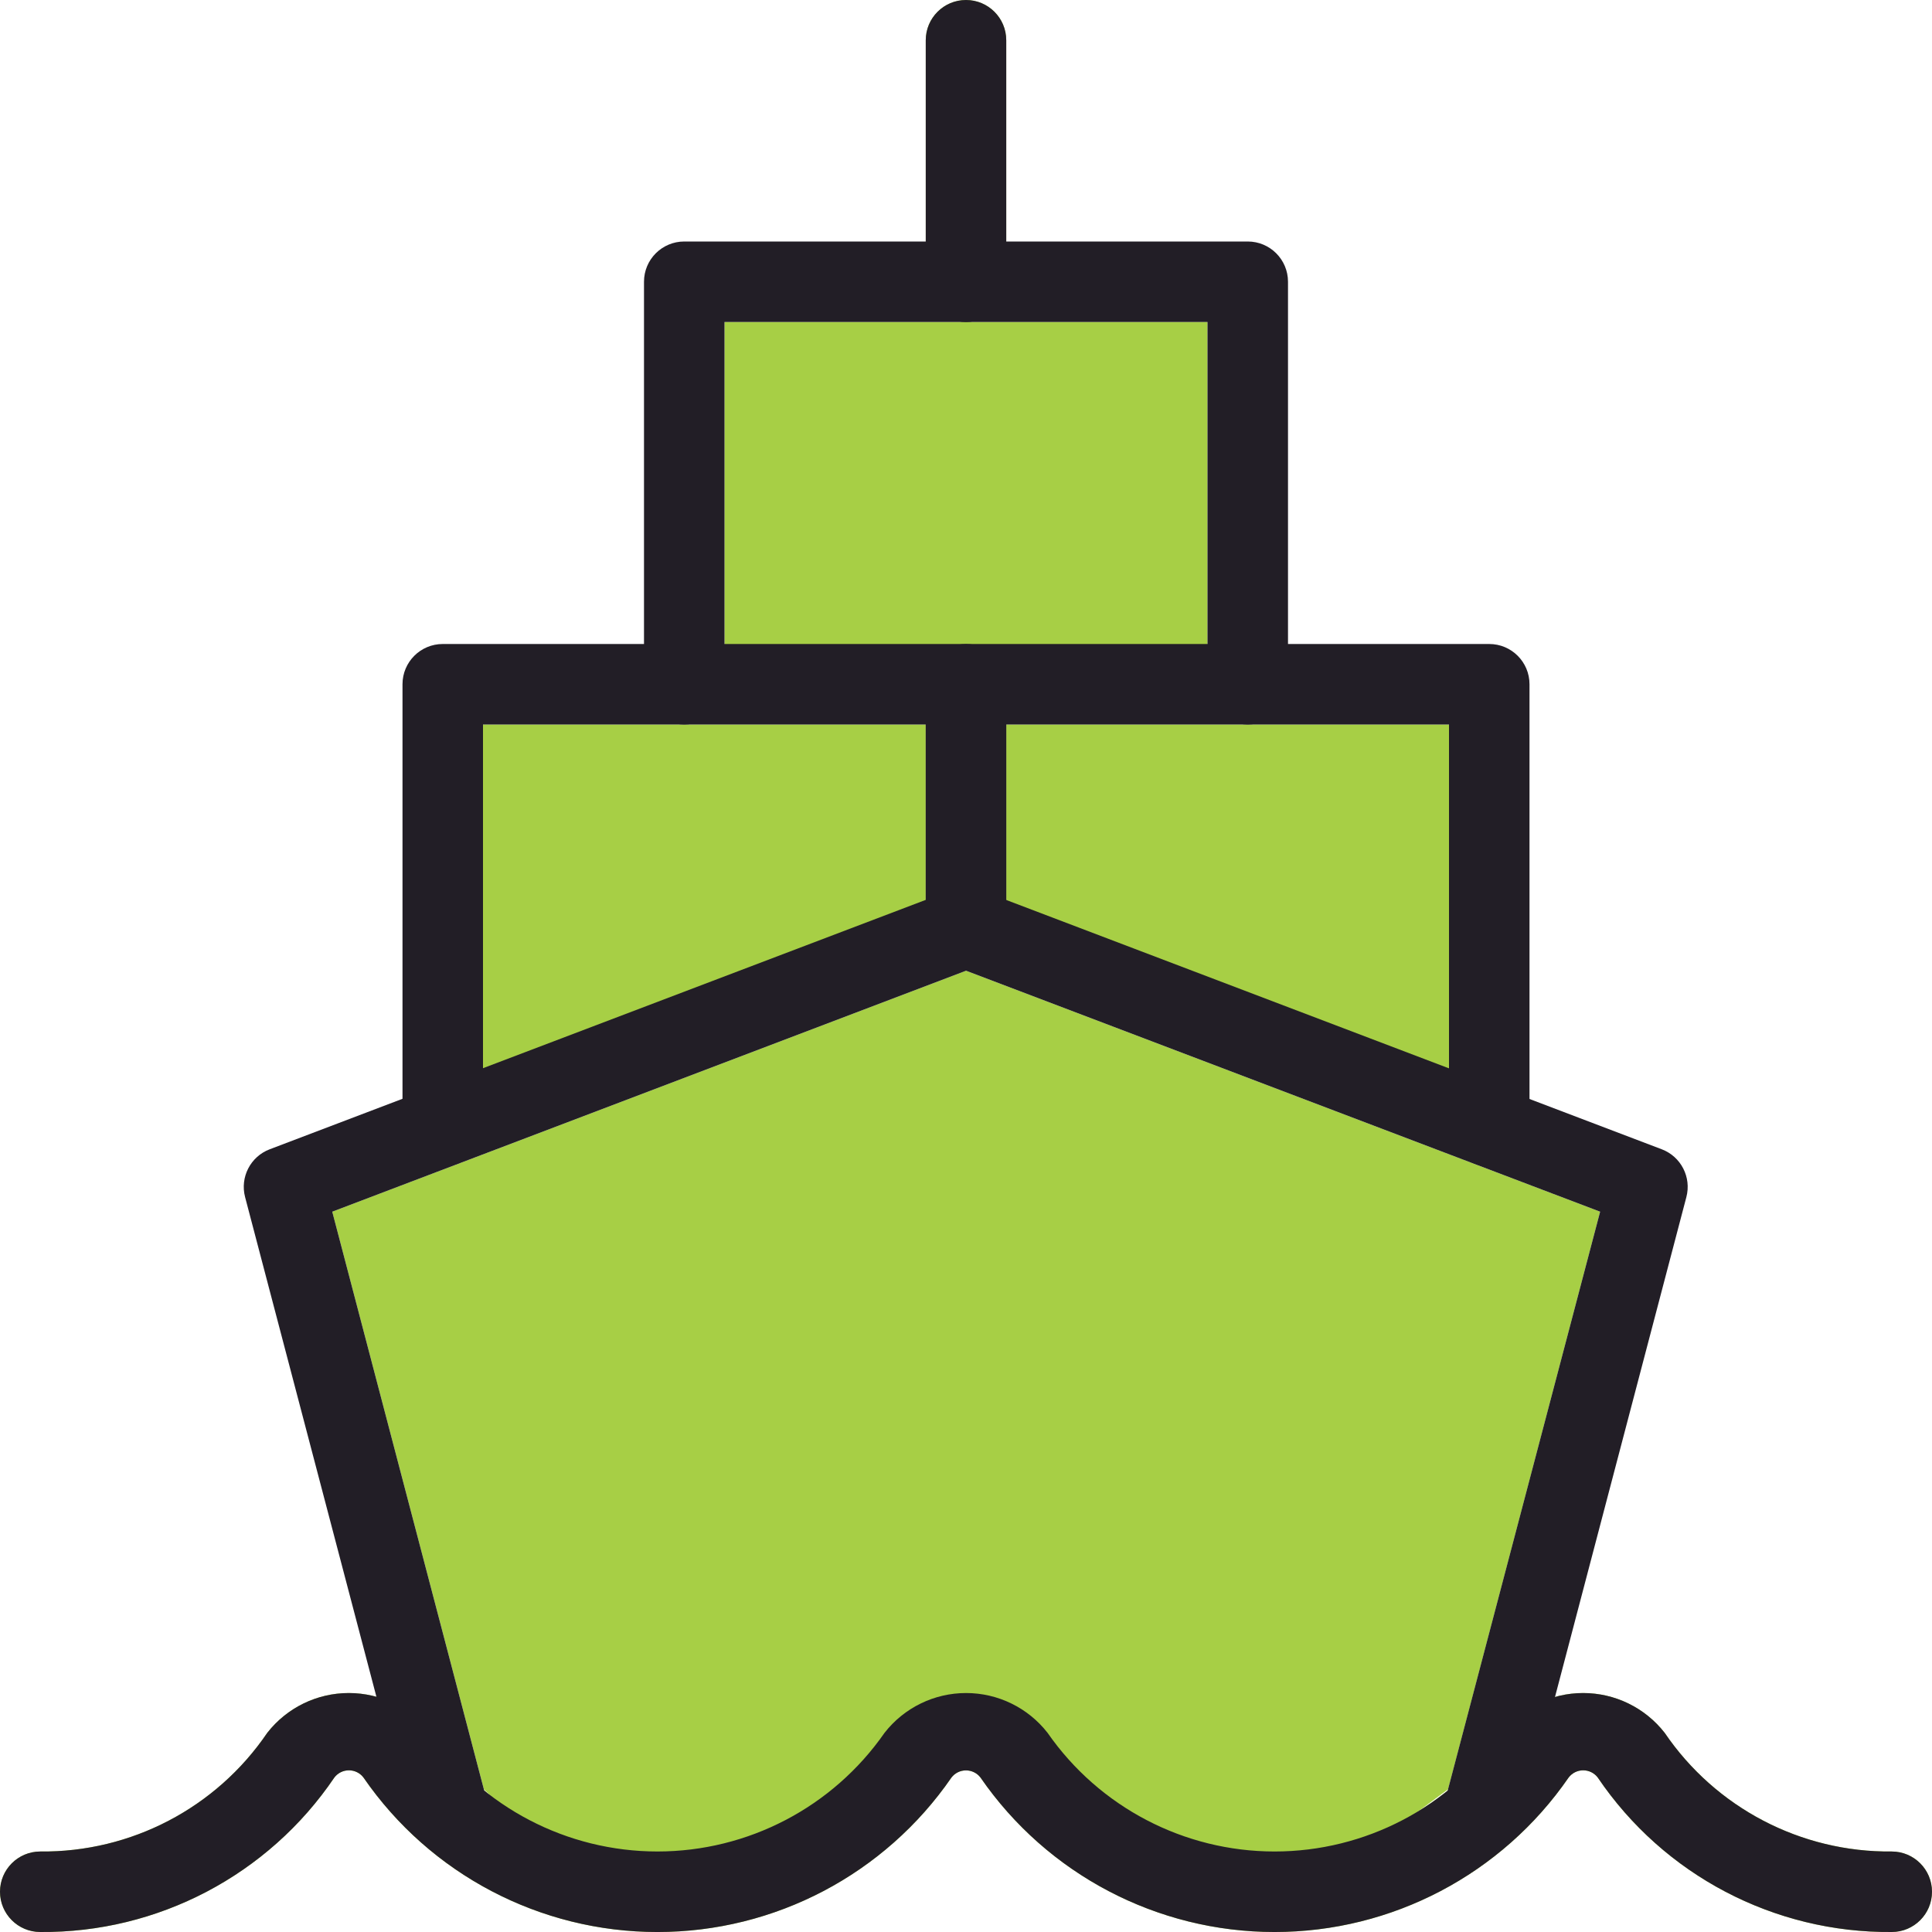
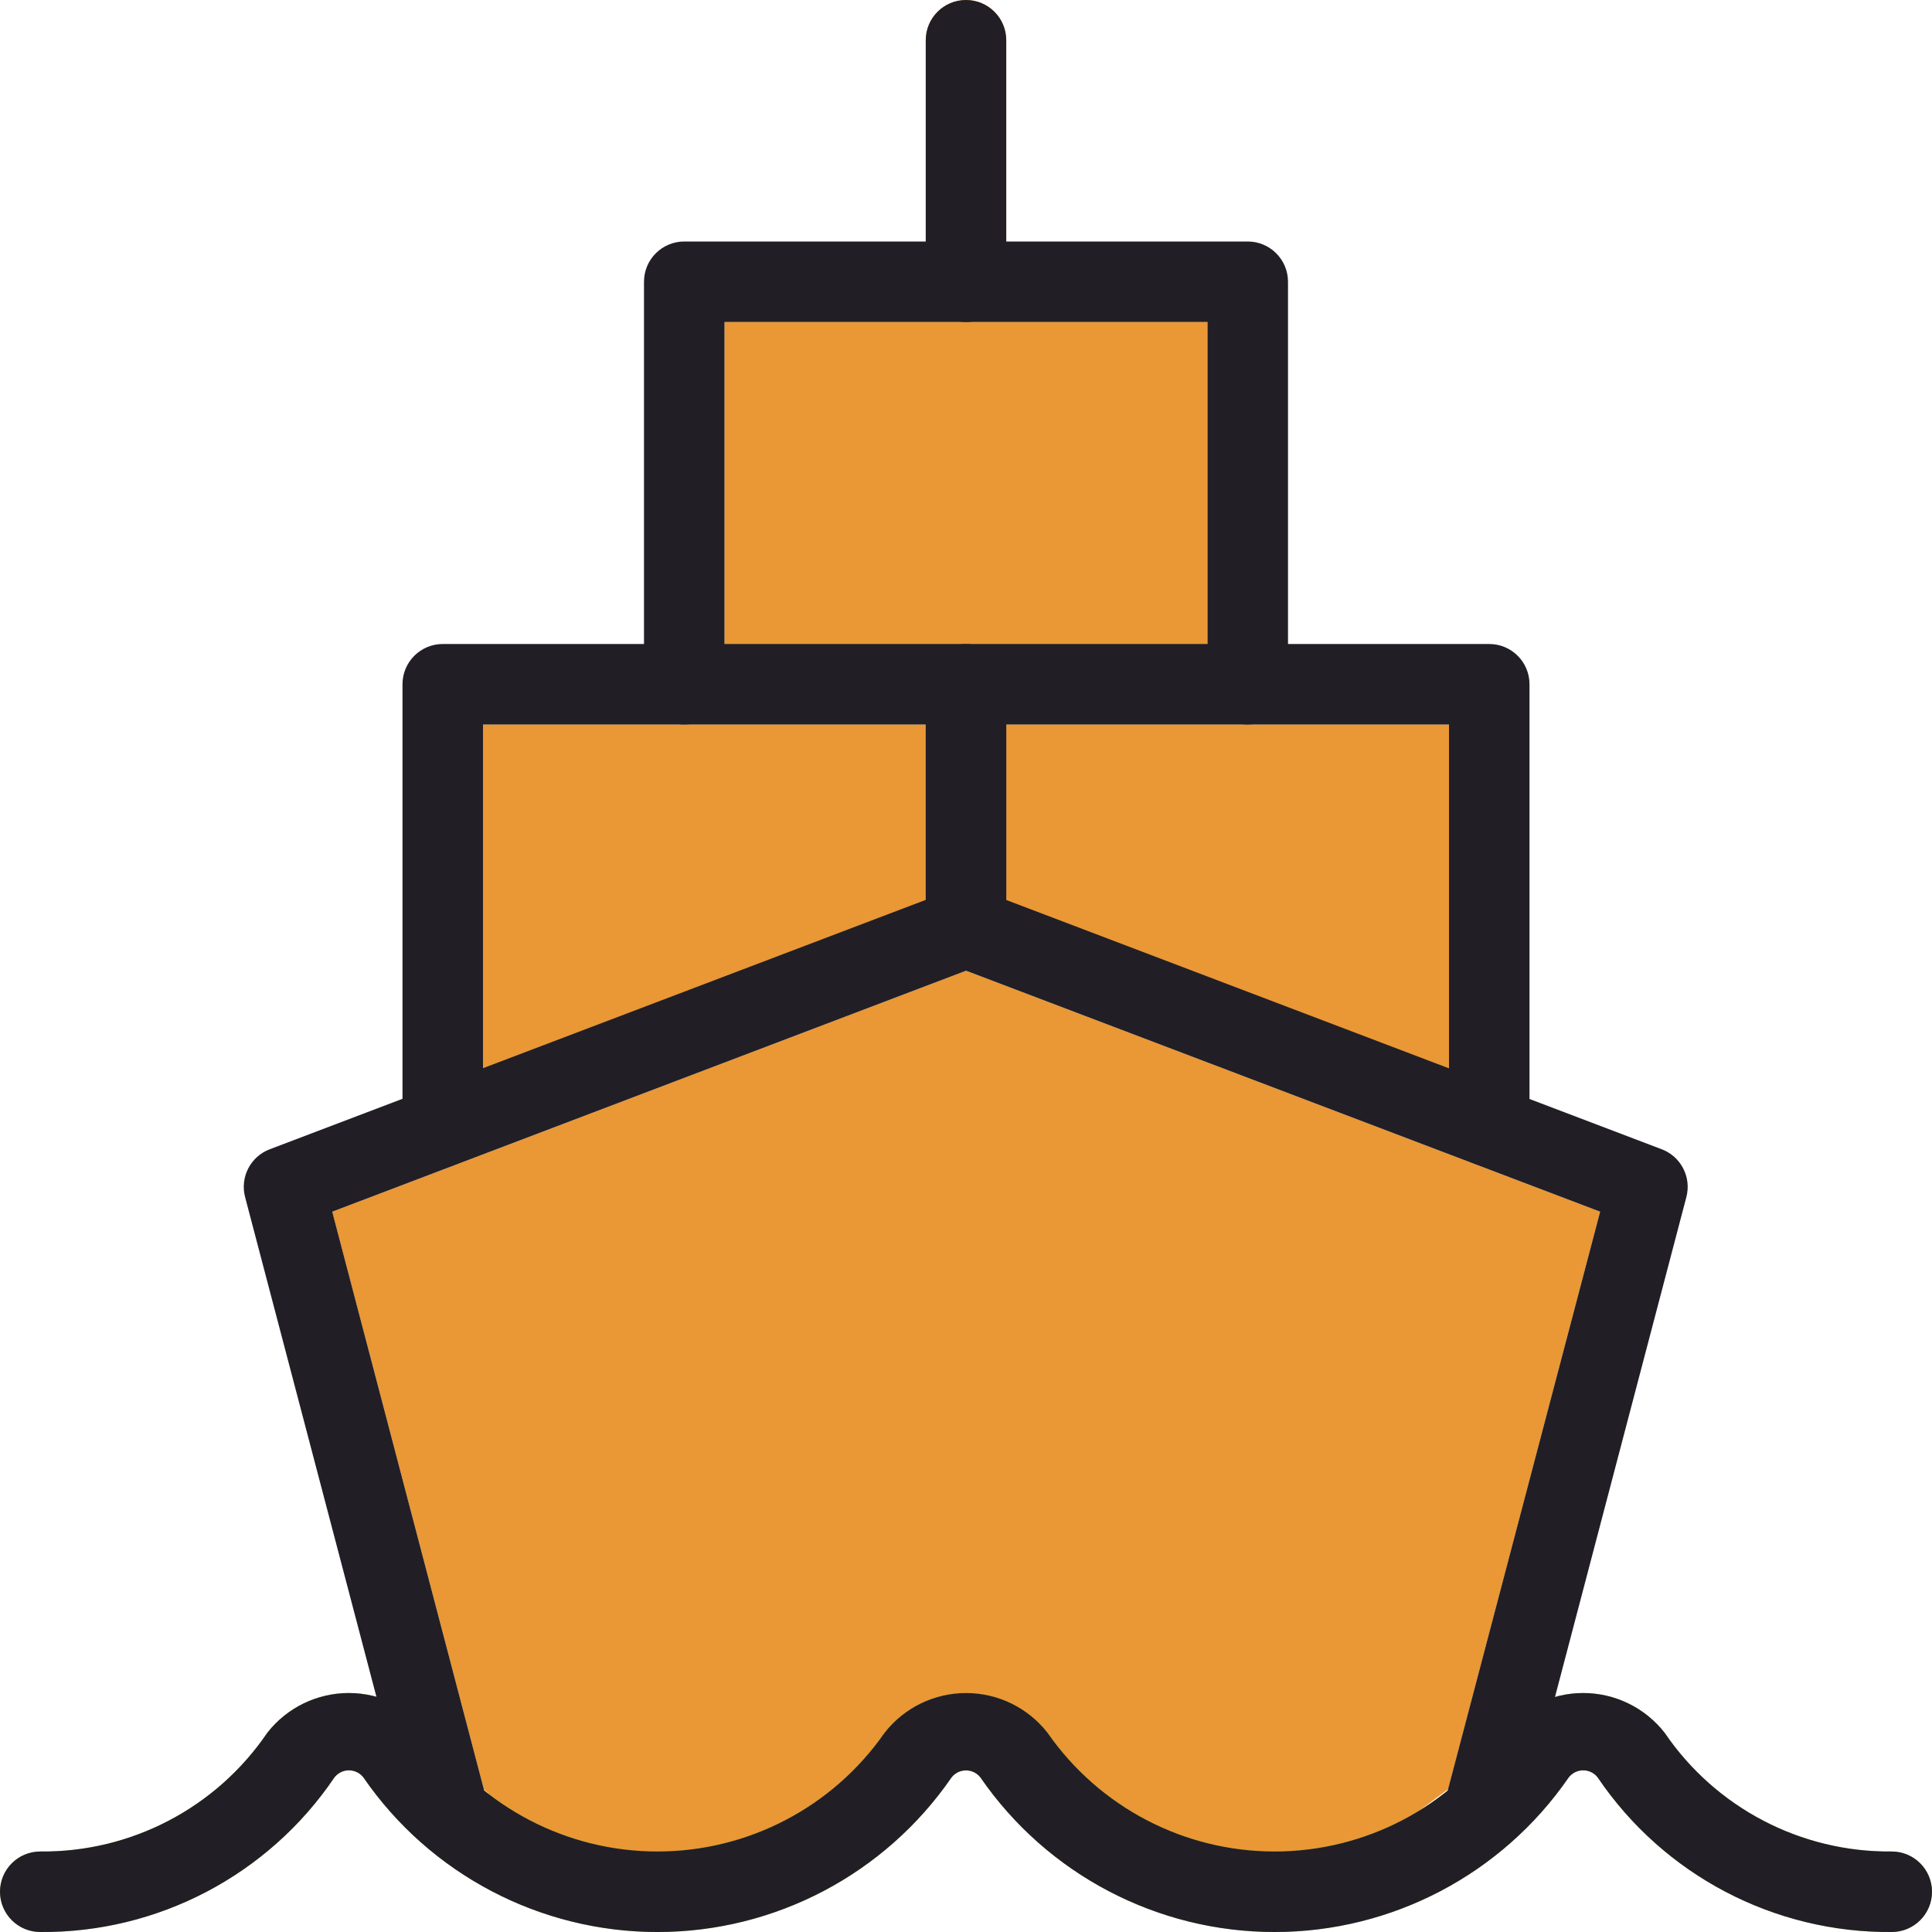
<svg xmlns="http://www.w3.org/2000/svg" width="36" height="36" viewBox="0 0 36 36">
  <g id="Group_28453" data-name="Group 28453" transform="translate(21949 15545)">
    <g id="_017-ship" data-name="017-ship" transform="translate(-21949 -15545)">
      <g id="Group_21597" data-name="Group 21597" transform="translate(4.546 16.536)">
        <g id="Group_21596" data-name="Group 21596">
          <g id="Group_21595" data-name="Group 21595">
-             <path id="Path_21999" data-name="Path 21999" d="M25.467,27.828,28.3,17.066,16.485,12.576,4.675,17.066,7.5,27.828l2.449,2.344s6.485-3.251,6.532-3.276S22.3,30.173,22.3,30.173Z" transform="translate(-3.03 -11.024)" fill="#a7cf45" />
+             <path id="Path_21999" data-name="Path 21999" d="M25.467,27.828,28.3,17.066,16.485,12.576,4.675,17.066,7.5,27.828l2.449,2.344s6.485-3.251,6.532-3.276S22.3,30.173,22.3,30.173Z" transform="translate(-3.03 -11.024)" fill="#e99835" />
          </g>
        </g>
      </g>
      <g id="Group_21600" data-name="Group 21600" transform="translate(0 31.547)">
        <g id="Group_21599" data-name="Group 21599">
          <g id="Group_21598" data-name="Group 21598">
            <path id="Path_22000" data-name="Path 22000" d="M35.25,25.484a6.545,6.545,0,0,1-5.478-2.878.341.341,0,0,0-.543,0,6.655,6.655,0,0,1-10.959,0,.341.341,0,0,0-.541,0,6.652,6.652,0,0,1-10.956,0,.341.341,0,0,0-.543,0A6.55,6.55,0,0,1,.75,25.484a.75.75,0,1,1,0-1.5,5.049,5.049,0,0,0,4.23-2.211,1.927,1.927,0,0,1,3.039,0,5.155,5.155,0,0,0,8.463,0,1.926,1.926,0,0,1,3.038,0,5.152,5.152,0,0,0,8.46,0,1.927,1.927,0,0,1,3.039,0,5.054,5.054,0,0,0,4.231,2.211.75.75,0,1,1,0,1.5Z" transform="translate(0 -21.031)" fill="#a7cf45" />
          </g>
        </g>
      </g>
      <g id="Group_21603" data-name="Group 21603" transform="translate(7.5 12)">
        <g id="Group_21602" data-name="Group 21602">
          <g id="Group_21601" data-name="Group 21601">
-             <path id="Path_22001" data-name="Path 22001" d="M14.75,13.28V9.5H6.5v7.485C6.5,17.4,14.75,13.694,14.75,13.28Z" transform="translate(-5 -8)" fill="#a7cf45" />
+             <path id="Path_22001" data-name="Path 22001" d="M14.75,13.28V9.5H6.5v7.485C6.5,17.4,14.75,13.694,14.75,13.28Z" transform="translate(-5 -8)" fill="#e99835" />
          </g>
        </g>
      </g>
      <g id="Group_21606" data-name="Group 21606" transform="translate(17.25 12)">
        <g id="Group_21605" data-name="Group 21605">
          <g id="Group_21604" data-name="Group 21604">
-             <path id="Path_22002" data-name="Path 22002" d="M21.25,16.985V9.5H13v3.78C13,13.694,21.25,17.4,21.25,16.985Z" transform="translate(-11.5 -8)" fill="#a7cf45" />
+             <path id="Path_22002" data-name="Path 22002" d="M21.25,16.985V9.5H13v3.78C13,13.694,21.25,17.4,21.25,16.985Z" transform="translate(-11.5 -8)" fill="#e99835" />
          </g>
        </g>
      </g>
      <g id="Group_21609" data-name="Group 21609" transform="translate(12 4.5)">
        <g id="Group_21608" data-name="Group 21608">
          <g id="Group_21607" data-name="Group 21607">
-             <path id="Path_22003" data-name="Path 22003" d="M18.5,11.25V4.5h-9v6.75C9.5,11.664,18.5,11.664,18.5,11.25Z" transform="translate(-8 -3)" fill="#a7cf45" />
+             <path id="Path_22003" data-name="Path 22003" d="M18.5,11.25V4.5h-9v6.75C9.5,11.664,18.5,11.664,18.5,11.25Z" transform="translate(-8 -3)" fill="#e99835" />
          </g>
        </g>
      </g>
      <g id="Group_21612" data-name="Group 21612" transform="translate(17.25)">
        <g id="Group_21611" data-name="Group 21611">
          <g id="Group_21610" data-name="Group 21610">
-             <path id="Path_22004" data-name="Path 22004" d="M12.25,6a.75.75,0,0,1-.75-.75V.75a.75.75,0,1,1,1.5,0v4.5A.75.75,0,0,1,12.25,6Z" transform="translate(-11.5)" fill="#a7cf45" />
+             <path id="Path_22004" data-name="Path 22004" d="M12.25,6a.75.75,0,0,1-.75-.75V.75a.75.75,0,1,1,1.5,0v4.5A.75.75,0,0,1,12.25,6Z" transform="translate(-11.5)" fill="#e99835" />
          </g>
        </g>
      </g>
    </g>
    <g id="_017-ship-2" data-name="017-ship" transform="translate(-21949 -15545)">
      <g id="Group_21597-2" data-name="Group 21597" transform="translate(4.546 16.536)">
        <g id="Group_21596-2" data-name="Group 21596">
          <g id="Group_21595-2" data-name="Group 21595">
            <path id="Path_21999-2" data-name="Path 21999" d="M26.191,28.769A.693.693,0,0,1,26,28.743a.748.748,0,0,1-.534-.915L28.3,17.066,16.485,12.576,4.675,17.066,7.5,27.828a.749.749,0,0,1-1.449.381l-3-11.415a.749.749,0,0,1,.459-.891l12.705-4.83a.741.741,0,0,1,.533,0l12.7,4.83a.749.749,0,0,1,.459.891l-3,11.415a.75.75,0,0,1-.724.559Z" transform="translate(-3.03 -11.024)" fill="#221e26" />
          </g>
        </g>
      </g>
      <g id="Group_21600-2" data-name="Group 21600" transform="translate(0 31.547)">
        <g id="Group_21599-2" data-name="Group 21599">
          <g id="Group_21598-2" data-name="Group 21598">
            <path id="Path_22000-2" data-name="Path 22000" d="M35.25,25.484a6.545,6.545,0,0,1-5.478-2.878.341.341,0,0,0-.543,0,6.655,6.655,0,0,1-10.959,0,.341.341,0,0,0-.541,0,6.652,6.652,0,0,1-10.956,0,.341.341,0,0,0-.543,0A6.55,6.55,0,0,1,.75,25.484a.75.75,0,1,1,0-1.5,5.049,5.049,0,0,0,4.23-2.211,1.927,1.927,0,0,1,3.039,0,5.155,5.155,0,0,0,8.463,0,1.926,1.926,0,0,1,3.038,0,5.152,5.152,0,0,0,8.46,0,1.927,1.927,0,0,1,3.039,0,5.054,5.054,0,0,0,4.231,2.211.75.75,0,1,1,0,1.5Z" transform="translate(0 -21.031)" fill="#221e26" />
          </g>
        </g>
      </g>
      <g id="Group_21603-2" data-name="Group 21603" transform="translate(7.5 12)">
        <g id="Group_21602-2" data-name="Group 21602">
          <g id="Group_21601-2" data-name="Group 21601">
            <path id="Path_22001-2" data-name="Path 22001" d="M5.75,17.735a.75.75,0,0,1-.75-.75V8.75A.75.75,0,0,1,5.75,8H15.5a.75.75,0,0,1,.75.75v4.53a.75.75,0,0,1-1.5,0V9.5H6.5v7.485A.749.749,0,0,1,5.75,17.735Z" transform="translate(-5 -8)" fill="#221e26" />
          </g>
        </g>
      </g>
      <g id="Group_21606-2" data-name="Group 21606" transform="translate(17.25 12)">
        <g id="Group_21605-2" data-name="Group 21605">
          <g id="Group_21604-2" data-name="Group 21604">
            <path id="Path_22002-2" data-name="Path 22002" d="M22,17.735a.75.75,0,0,1-.75-.75V9.5H13v3.78a.75.75,0,0,1-1.5,0V8.75A.75.75,0,0,1,12.25,8H22a.75.75,0,0,1,.75.75v8.235A.749.749,0,0,1,22,17.735Z" transform="translate(-11.5 -8)" fill="#221e26" />
          </g>
        </g>
      </g>
      <g id="Group_21609-2" data-name="Group 21609" transform="translate(12 4.5)">
        <g id="Group_21608-2" data-name="Group 21608">
          <g id="Group_21607-2" data-name="Group 21607">
            <path id="Path_22003-2" data-name="Path 22003" d="M19.25,12a.75.75,0,0,1-.75-.75V4.5h-9v6.75a.75.75,0,1,1-1.5,0V3.75A.75.75,0,0,1,8.75,3h10.5a.75.75,0,0,1,.75.75v7.5A.75.75,0,0,1,19.25,12Z" transform="translate(-8 -3)" fill="#221e26" />
          </g>
        </g>
      </g>
      <g id="Group_21612-2" data-name="Group 21612" transform="translate(17.25)">
        <g id="Group_21611-2" data-name="Group 21611">
          <g id="Group_21610-2" data-name="Group 21610">
            <path id="Path_22004-2" data-name="Path 22004" d="M12.25,6a.75.75,0,0,1-.75-.75V.75a.75.75,0,1,1,1.5,0v4.5A.75.75,0,0,1,12.25,6Z" transform="translate(-11.5)" fill="#221e26" />
          </g>
        </g>
      </g>
    </g>
  </g>
</svg>
